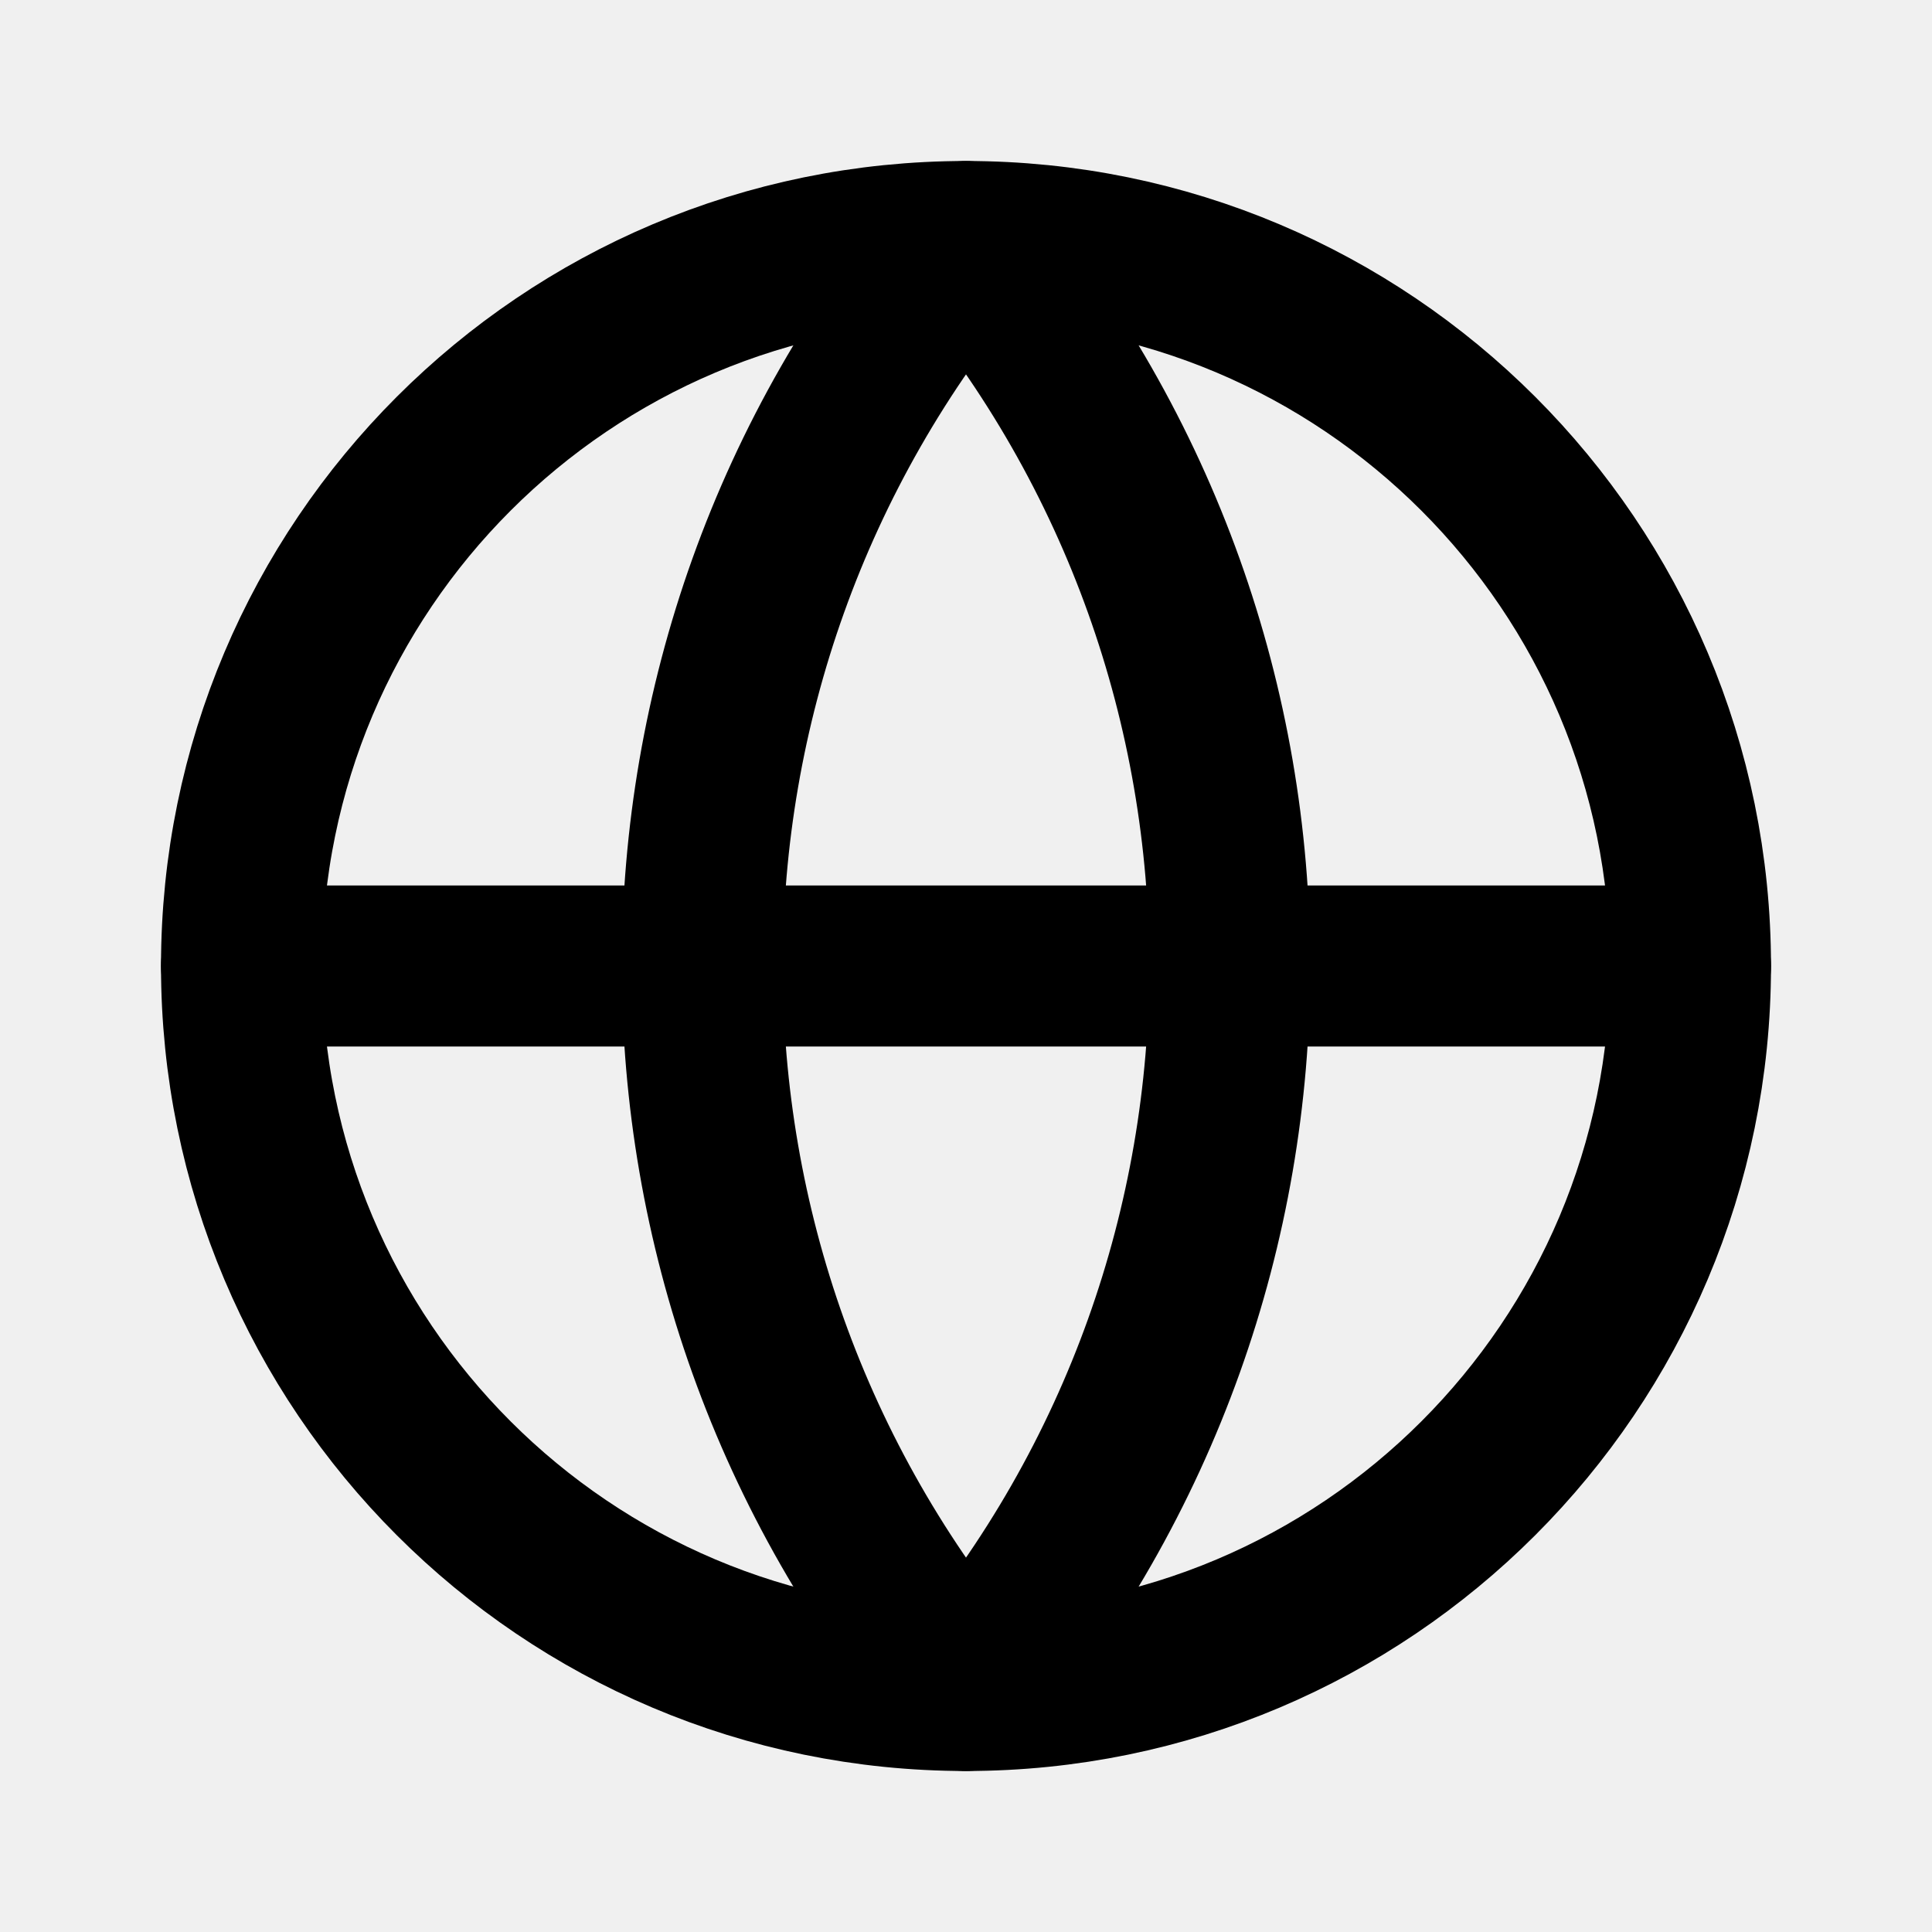
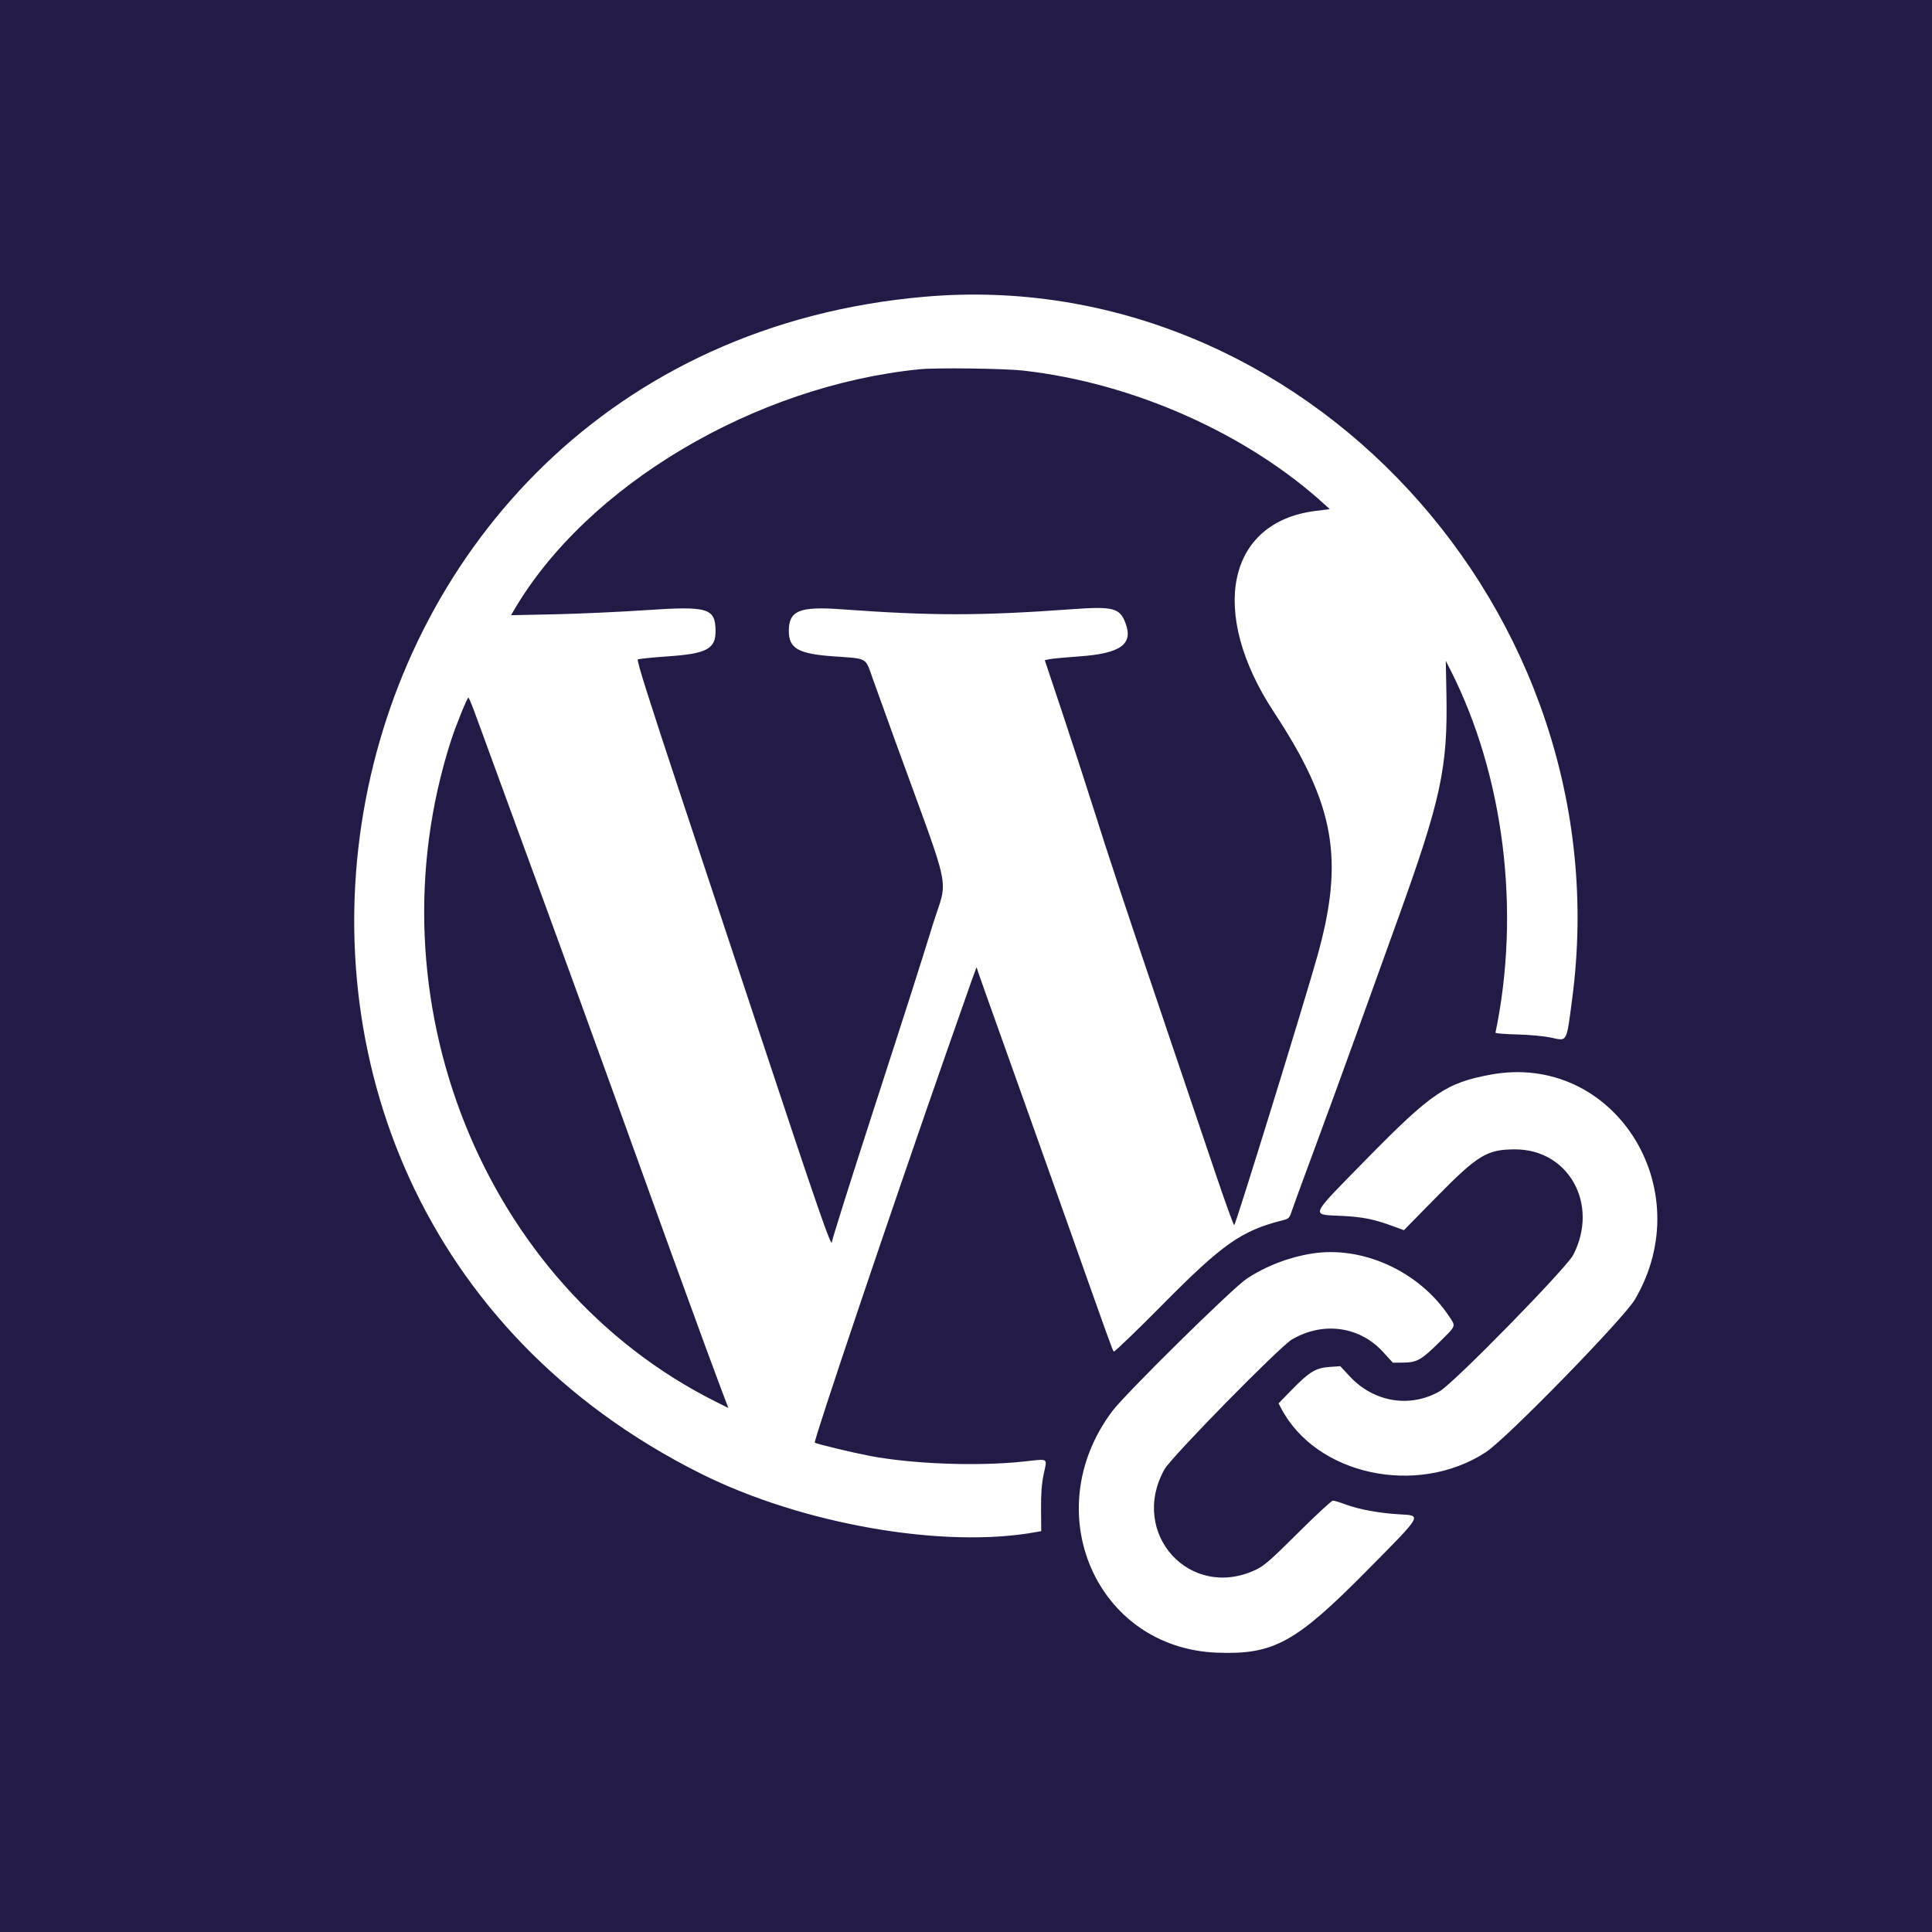
- <svg xmlns="http://www.w3.org/2000/svg" viewBox="0 0 24 24" width="24" height="24" fill="none" stroke="currentColor" stroke-width="2" stroke-linecap="round" stroke-linejoin="round">
-   <circle cx="12" cy="12" r="9" />
-   <path d="M3 12h18M12 3a14 14 0 0 1 0 18M12 3a14 14 0 0 0 0 18" />
+ <svg xmlns="http://www.w3.org/2000/svg" width="1254" height="1254" viewBox="0 0 1254 1254" fill="none">
+   <rect width="1254" height="1254" fill="#231A46" />
+   <path fill-rule="evenodd" clip-rule="evenodd" d="M600 192.613C192.327 228.266 88.818 773.615 455.004 956.54C520.818 989.416 612.724 1005.4 672.668 994.39L675.836 993.808L675.722 979.654C675.639 969.392 676.113 963.087 677.446 956.725C679.697 945.974 681.088 946.842 664.479 948.634C634.66 951.852 592.228 950.276 564.172 944.909C553.459 942.859 530.249 937.272 528.846 936.405C527.768 935.738 577.927 787.05 614.5 682.5C632.141 632.069 633.83 627.338 633.926 628.06C634.013 628.721 641.065 648.591 662.472 708.5C671.12 732.7 684.648 770.725 692.535 793C719.889 870.257 722.14 876.504 722.891 877.273C723.307 877.699 737.427 864.115 754.269 847.087C793.549 807.376 805.765 798.795 832.676 792.015C836.554 791.038 836.973 790.59 838.559 785.731C839.498 782.854 845.876 765.425 852.732 747C859.588 728.575 872.159 694.15 880.666 670.5C889.174 646.85 901.006 614 906.96 597.5C935.315 518.915 939.757 498.396 938.824 450.279L938.409 428.881L941.359 434.69C976.202 503.314 987.145 591.287 970.665 670.289C970.574 670.723 976.8 671.231 984.5 671.419C992.683 671.617 1001.97 672.489 1006.86 673.517C1017.45 675.745 1016.64 677.255 1020.49 648C1053.51 397.057 844.95 171.19 600 192.613ZM664 240.525C735.51 248.5 809.726 281.535 860.298 327.901L863.096 330.466L853.798 331.635C796.328 338.863 784.255 397.485 826.896 462.271C866.464 522.389 872.706 557.694 854.949 620.928C846.208 652.057 802.464 793.655 801.112 795.198C800.775 795.582 795.232 780.282 788.793 761.198C782.355 742.114 768.474 701.075 757.946 670C731.733 592.62 719.693 556.335 709.504 524C704.737 508.875 695.729 481.2 689.486 462.5L678.134 428.5L681.317 427.84C683.068 427.478 691.7 426.672 700.5 426.051C727.457 424.148 735.76 418.135 730.49 404.333C726.763 394.576 722.513 393.478 695.937 395.406C636.181 399.742 604.918 399.753 546.063 395.46C518.959 393.482 512 396.345 512 409.474C512 420.931 518.049 424.382 541 426.015C563.62 427.625 561.486 426.408 566.486 440.543C568.812 447.119 575.46 465.55 581.259 481.5C618.607 584.221 615.33 568.165 605.463 600.104C596.877 627.895 589.926 649.627 565.99 723.5C551.951 766.828 540 804.766 540 806.002C540 811.175 530.726 784.382 490.846 664C480.369 632.375 458.519 566.507 442.29 517.626C421.37 454.617 413.125 428.541 413.959 428.026C414.605 427.626 423.317 426.733 433.317 426.042C458.845 424.277 464.566 421.21 464.449 409.355C464.305 394.771 459.473 393.313 420.091 395.976C402.716 397.151 375.72 398.383 360.1 398.714L331.7 399.316L333.6 396.067C380.97 315.063 490.064 250.286 597 239.668C607.777 238.597 651.764 239.16 664 240.525ZM306.808 459C307.974 462.025 313.923 478.225 320.029 495C326.135 511.775 334.449 534.5 338.504 545.5C356.197 593.488 391.86 691.624 416.999 761.5C431.196 800.962 438.363 820.7 458.032 874.5C461.249 883.3 465.879 895.765 468.322 902.201L472.763 913.901L464.109 909.555C313.511 833.92 239.092 647.939 292.626 481C295.831 471.006 303.498 452.105 304.073 452.779C304.412 453.176 305.642 455.975 306.808 459ZM967.5 697.517C938.696 702.841 929.102 709.368 886.981 752.295C849.394 790.601 850.464 788.207 870.5 789.179C884.688 789.867 891.775 791.301 904.865 796.132L911.23 798.481L932.017 777.315C959.158 749.68 965.073 746.065 983.227 746.021C1018.24 745.936 1038.05 781.704 1021.15 814.5C1016.69 823.143 943.607 897.79 934.492 903.005C915.233 914.024 891.76 910.179 876.181 893.455L869.923 886.737L863.036 887.23C854.039 887.873 849.906 890.353 838.69 901.842L829.879 910.866L831.358 913.725C853.975 957.461 919.881 971.709 964.505 942.509C977.847 933.779 1053.93 855.8 1061.2 843.406C1103.7 770.952 1047.08 682.807 967.5 697.517ZM851.5 813.651C836.485 816.041 821.479 821.836 809.161 830.003C799.947 836.111 730.559 904.486 721.959 915.932C673.007 981.081 711.491 1069.75 790 1072.7C826.701 1074.08 840.902 1066.29 887.358 1019.3C923.952 982.284 923.109 983.772 908 982.881C895.039 982.116 881.816 979.666 873.256 976.444C869.684 975.1 866.041 974 865.161 974C864.28 974 854.096 983.42 842.53 994.933C824.662 1012.72 820.532 1016.32 815.065 1018.9C772.437 1039 732.71 995.37 755.773 953.779C760.205 945.785 830.551 874.106 838.582 869.399C858.741 857.585 882.444 860.835 897.675 877.5L904.073 884.5L910.786 884.428C919.735 884.333 922.505 882.767 934.25 871.167C945.482 860.074 945.106 861.155 940.247 853.926C920.81 825.013 884.279 808.435 851.5 813.651Z" fill="white" />
</svg>
